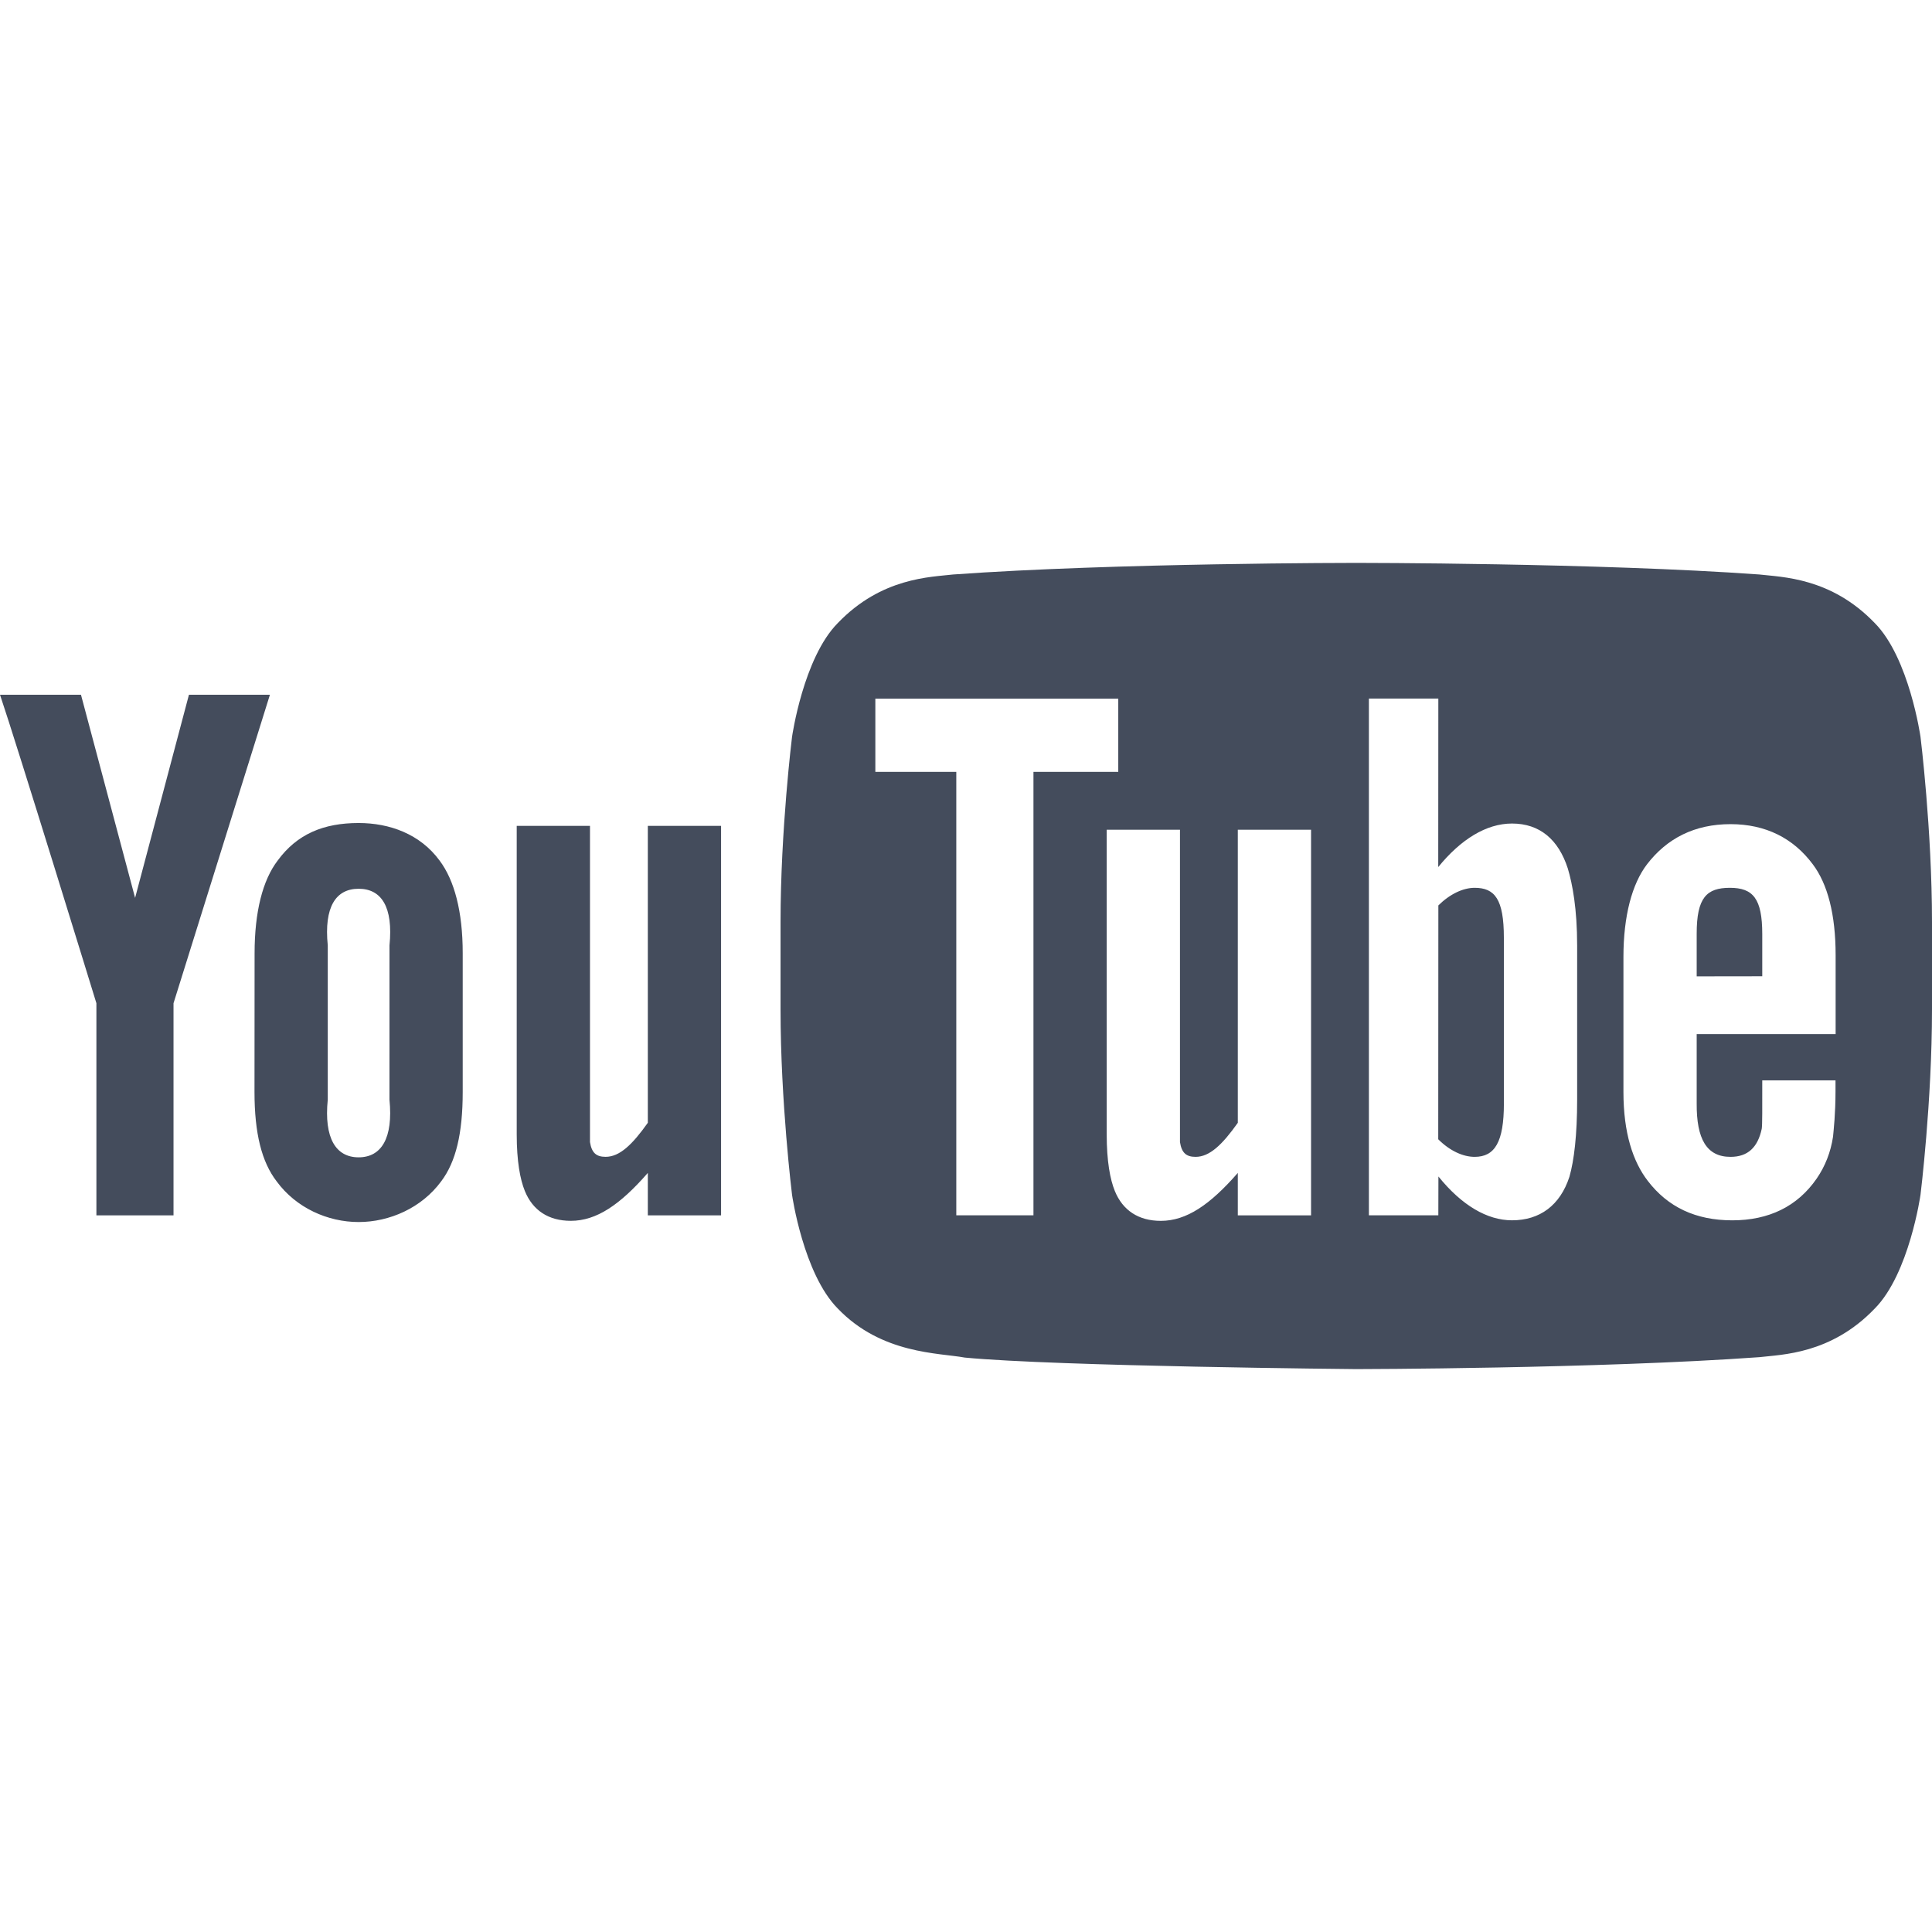
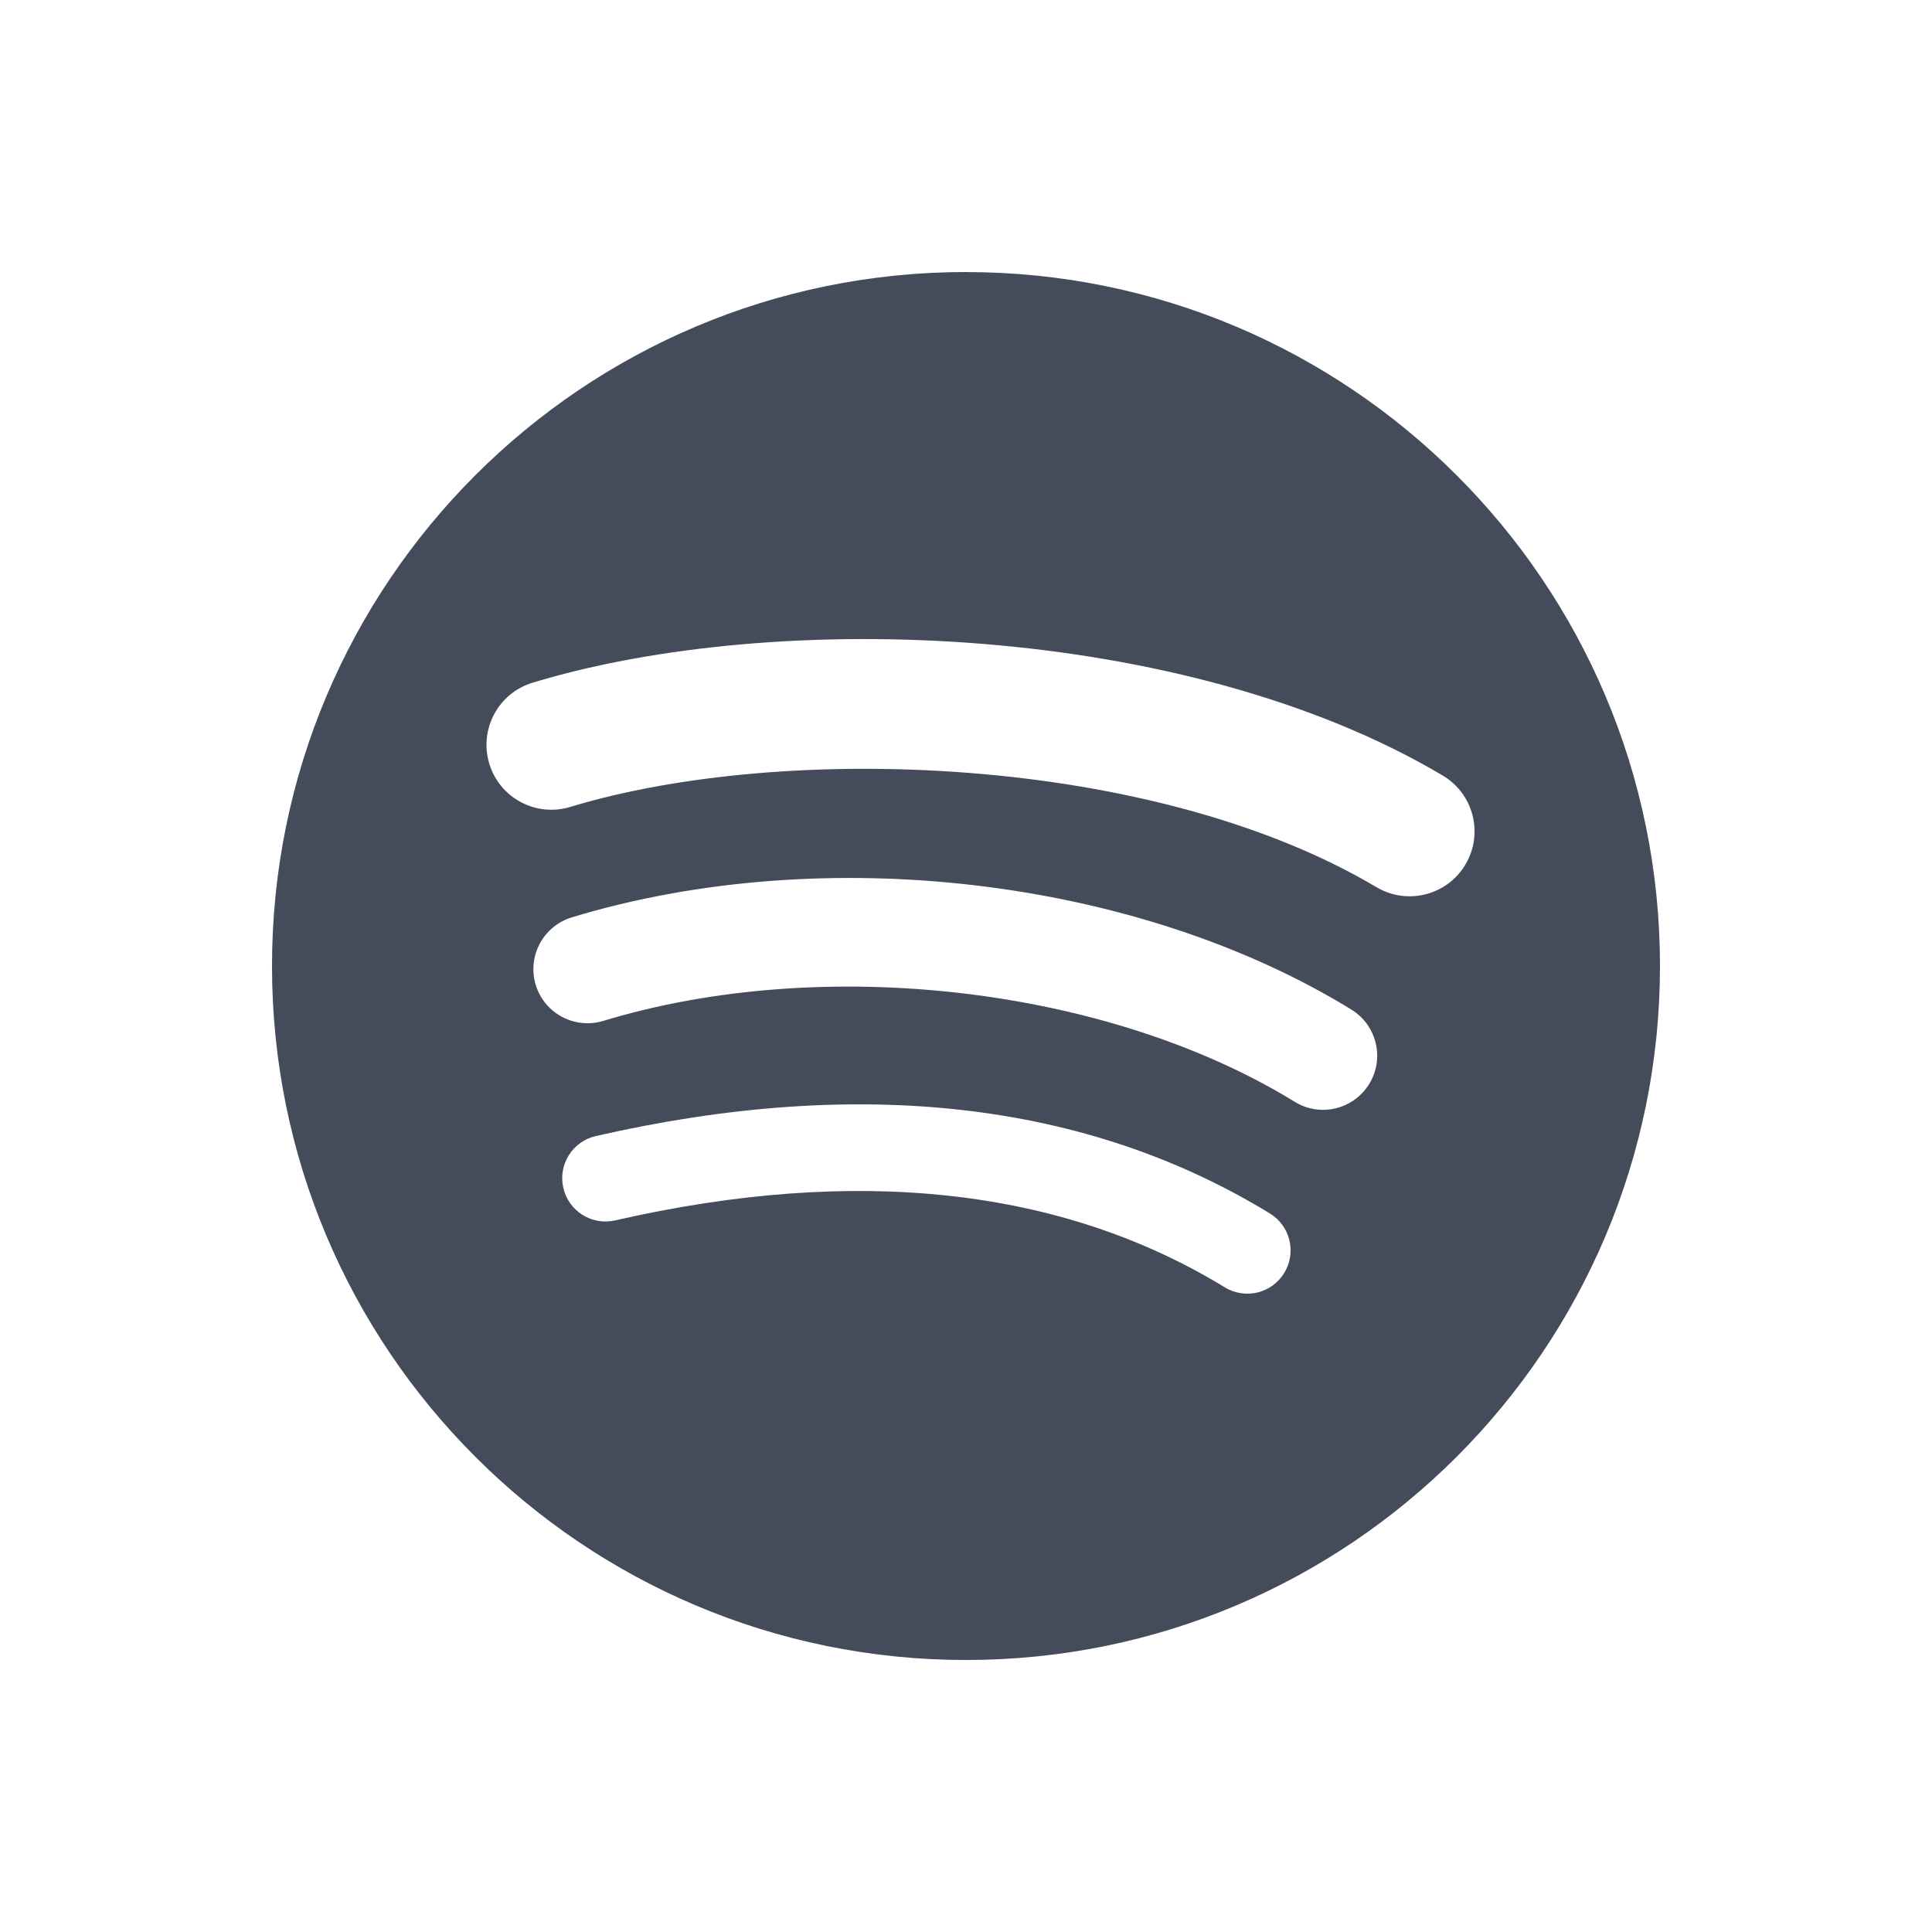
<svg xmlns="http://www.w3.org/2000/svg" version="1.1" width="128" height="128" id="svg2">
  <defs id="defs4" />
  <g id="layer9" style="display:inline" transform="translate(-714.319,716.0581)" />
  <g id="layer10" style="display:inline" transform="translate(-714.319,716.0581)" />
  <g id="layer11" transform="translate(-714.319,716.0581)" />
  <g id="layer14" transform="translate(-714.319,716.0581)" />
  <g id="layer15" style="display:inline" transform="translate(-714.319,716.0581)" />
  <g id="g71291" style="display:inline" transform="translate(-714.319,716.0581)" />
  <g id="g4953" style="display:inline" transform="translate(-714.319,716.0581)" />
  <g id="layer12" style="display:inline" transform="translate(-714.319,716.0581)" />
  <g transform="matrix(1.25,0,0,-1.25,-283.9082,218.9114)" id="g4153">
-     <path style="color:#000000;clip-rule:nonzero;display:inline;overflow:visible;visibility:visible;opacity:1;isolation:auto;mix-blend-mode:normal;color-interpolation:sRGB;color-interpolation-filters:linearRGB;solid-color:#000000;solid-opacity:1;fill:#444c5c;fill-opacity:1;fill-rule:nonzero;stroke:none;stroke-width:0.8px;stroke-linecap:butt;stroke-linejoin:miter;stroke-miterlimit:4;stroke-dasharray:none;stroke-dashoffset:0;stroke-opacity:1;color-rendering:auto;image-rendering:auto;shape-rendering:auto;text-rendering:auto;enable-background:accumulate" d="M 89.84 37.293 C 89.84 37.293 73.826 37.292 63.15 38.061 C 61.659 38.237 58.409 38.253 55.508 41.277 C 53.22 43.582 52.475 48.816 52.475 48.816 C 52.475 48.816 51.713 54.961 51.713 61.107 L 51.713 66.869 C 51.713 73.014 52.475 79.16 52.475 79.16 C 52.475 79.16 53.22 84.392 55.508 86.697 C 58.409 89.723 62.221 89.626 63.918 89.943 C 70.021 90.527 89.855 90.707 89.855 90.707 C 89.855 90.707 105.885 90.684 116.561 89.916 C 118.052 89.739 121.304 89.723 124.205 86.697 C 126.492 84.392 127.238 79.16 127.238 79.16 C 127.238 79.16 128 73.014 128 66.869 L 128 61.107 C 128 54.961 127.238 48.816 127.238 48.816 C 127.238 48.816 126.492 43.582 124.205 41.277 C 121.304 38.253 118.052 38.237 116.561 38.061 C 105.885 37.292 89.873 37.293 89.873 37.293 L 89.84 37.293 z M 0 46.029 C 1.092 49.24 6.387 66.467 6.387 66.467 L 6.387 80.52 L 11.496 80.52 L 11.496 66.467 L 17.883 46.029 L 12.518 46.029 L 8.951 59.486 L 5.365 46.029 L 0 46.029 z M 90.693 46.283 L 95.293 46.283 L 95.287 57.445 C 96.781 55.607 98.472 54.561 100.174 54.561 C 102.016 54.561 103.254 55.625 103.871 57.537 C 104.18 58.564 104.49 60.217 104.49 62.635 L 104.49 72.854 C 104.49 75.215 104.287 76.881 103.979 77.963 C 103.361 79.861 102.016 80.848 100.174 80.848 C 98.529 80.848 96.844 79.857 95.299 77.945 L 95.293 80.518 L 90.693 80.518 L 90.693 46.283 z M 74.088 46.287 L 74.088 51.139 L 68.469 51.139 L 68.469 80.518 L 63.357 80.518 L 63.357 51.139 L 57.994 51.139 L 57.994 46.289 L 74.088 46.287 z M 23.76 54.527 C 21.446 54.527 19.686 55.251 18.395 57.016 C 17.4 58.319 16.867 60.411 16.867 63.168 L 16.861 72.344 C 16.861 75.086 17.336 76.979 18.33 78.27 C 19.621 80.029 21.716 80.963 23.76 80.963 C 25.804 80.963 27.934 80.029 29.227 78.27 C 30.206 76.979 30.656 75.086 30.656 72.344 L 30.656 63.146 C 30.656 60.389 30.104 58.319 29.125 57.016 C 27.832 55.251 25.804 54.527 23.76 54.527 z M 114.652 54.602 C 116.973 54.602 118.815 55.526 120.111 57.273 C 121.078 58.565 121.615 60.561 121.615 63.289 L 121.615 68.512 L 112.41 68.512 L 112.41 73.1 C 112.394 75.457 113.065 76.645 114.652 76.645 C 115.791 76.645 116.455 76.025 116.719 74.789 C 116.763 74.537 116.754 73.434 116.754 71.578 L 121.607 71.578 L 121.607 72.303 C 121.607 73.793 121.485 74.847 121.443 75.311 C 121.287 76.336 120.924 77.264 120.361 78.082 C 119.082 79.936 117.184 80.85 114.768 80.85 C 112.348 80.85 110.505 79.979 109.168 78.234 C 108.185 76.957 107.557 75.059 107.557 72.346 L 107.557 63.402 C 107.557 60.674 108.129 58.565 109.111 57.273 C 110.449 55.526 112.291 54.602 114.652 54.602 z M 34.234 54.715 L 34.234 75.154 C 34.234 76.928 34.458 78.135 34.773 78.908 C 35.292 80.18 36.328 80.883 37.82 80.883 C 39.521 80.883 41.08 79.818 42.92 77.709 L 42.92 80.52 L 47.773 80.52 L 47.773 54.715 L 42.92 54.715 L 42.92 74.387 C 41.893 75.836 41.052 76.643 40.123 76.643 C 39.506 76.643 39.201 76.381 39.088 75.664 L 39.088 73.877 L 39.088 54.715 L 34.234 54.715 z M 73.322 54.973 L 78.176 54.973 L 78.176 73.877 L 78.176 75.666 C 78.289 76.383 78.594 76.645 79.211 76.645 C 80.14 76.645 80.981 75.838 82.008 74.389 L 82.008 54.973 L 86.861 54.973 L 86.861 80.52 L 82.008 80.52 L 82.008 77.709 C 80.168 79.818 78.609 80.885 76.908 80.885 C 75.416 80.885 74.38 80.18 73.861 78.908 C 73.546 78.135 73.322 76.928 73.322 75.154 L 73.322 54.973 z M 97.699 58.82 C 96.938 58.821 96.068 59.224 95.295 59.986 L 95.287 75.48 C 96.061 76.254 96.938 76.645 97.699 76.645 C 99.033 76.645 99.637 75.666 99.637 73.111 L 99.635 73.111 L 99.635 62.125 C 99.635 59.572 99.034 58.821 97.701 58.82 L 97.699 58.82 z M 114.609 58.82 C 113.065 58.82 112.41 59.472 112.41 61.859 L 112.41 64.686 L 116.754 64.68 L 116.754 61.891 C 116.754 59.529 116.143 58.82 114.609 58.82 z M 23.76 58.883 C 25.267 58.883 26.06 60.08 25.805 62.635 L 25.803 72.854 C 26.058 75.408 25.267 76.676 23.76 76.676 C 22.252 76.676 21.459 75.408 21.715 72.854 L 21.715 62.635 C 21.459 60.08 22.252 58.883 23.76 58.883 z " transform="matrix(0.8,0,0,-0.8,227.1265,175.1291)" id="path4157" />
+     <path style="fill:#444c5c;fill-opacity:1;stroke-width:0.439" d="m 278.326,160.711 c -20.314,0 -36.783,-16.468 -36.783,-36.783 0,-20.315 16.469,-36.782 36.783,-36.782 20.316,0 36.783,16.467 36.783,36.782 0,20.313 -16.467,36.781 -36.784,36.781 z m 16.868,-53.051 c -0.659,-1.081 -2.073,-1.423 -3.154,-0.76 -8.636,5.275 -19.508,6.47 -32.312,3.545 -1.234,-0.281 -2.464,0.492 -2.745,1.726 -0.282,1.234 0.488,2.464 1.724,2.745 14.012,3.202 26.03,1.823 35.726,-4.102 1.081,-0.663 1.423,-2.073 0.76,-3.154 z m 4.502,10.017 c -0.83,-1.351 -2.596,-1.777 -3.944,-0.947 -9.887,6.079 -24.959,7.839 -36.653,4.289 -1.517,-0.458 -3.119,0.397 -3.579,1.911 -0.457,1.517 0.398,3.115 1.912,3.577 13.358,4.053 29.966,2.09 41.32,-4.887 1.348,-0.83 1.775,-2.596 0.944,-3.943 z m 0.387,10.429 c -11.855,7.041 -31.414,7.689 -42.733,4.254 -1.818,-0.551 -3.74,0.475 -4.29,2.292 -0.551,1.818 0.474,3.739 2.293,4.292 12.993,3.944 34.592,3.182 48.241,-4.92 1.638,-0.97 2.174,-3.082 1.204,-4.714 -0.966,-1.635 -3.083,-2.174 -4.713,-1.203 z" id="path2" />
  </g>
</svg>
